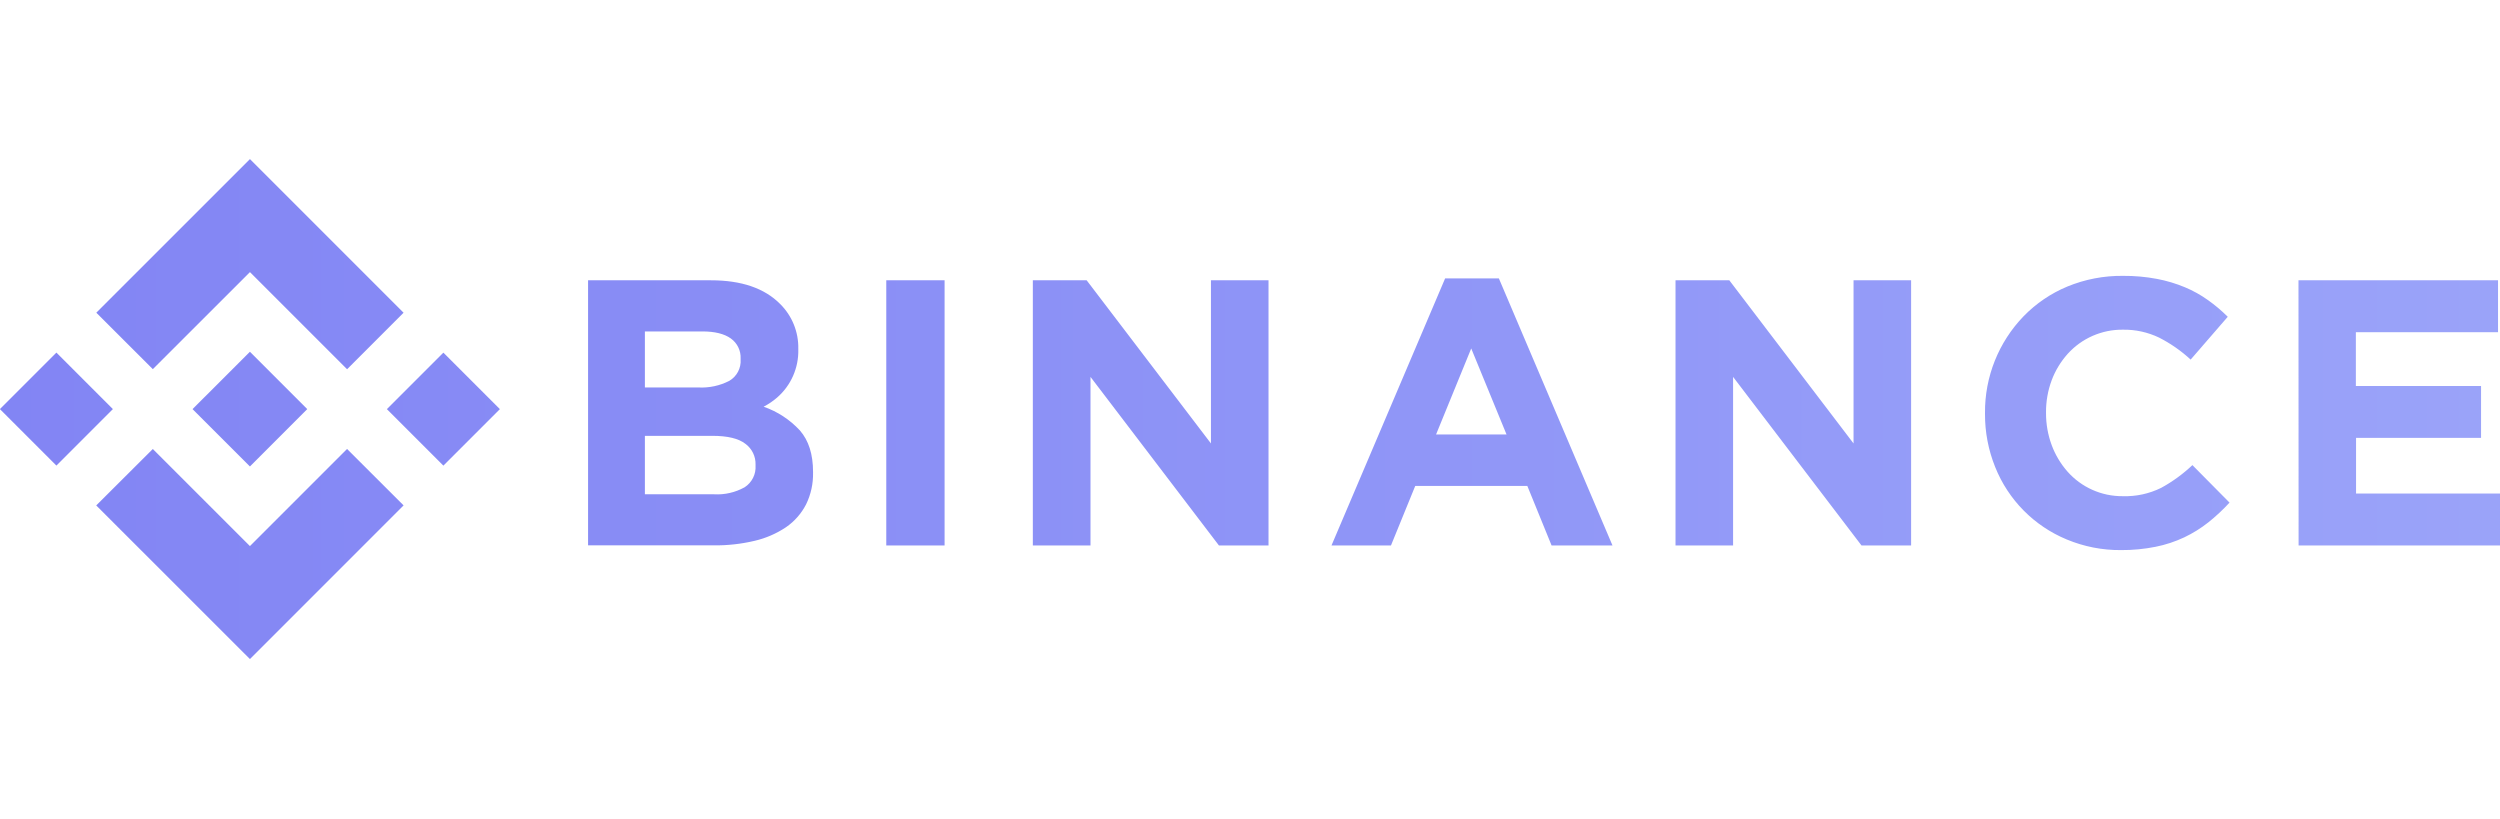
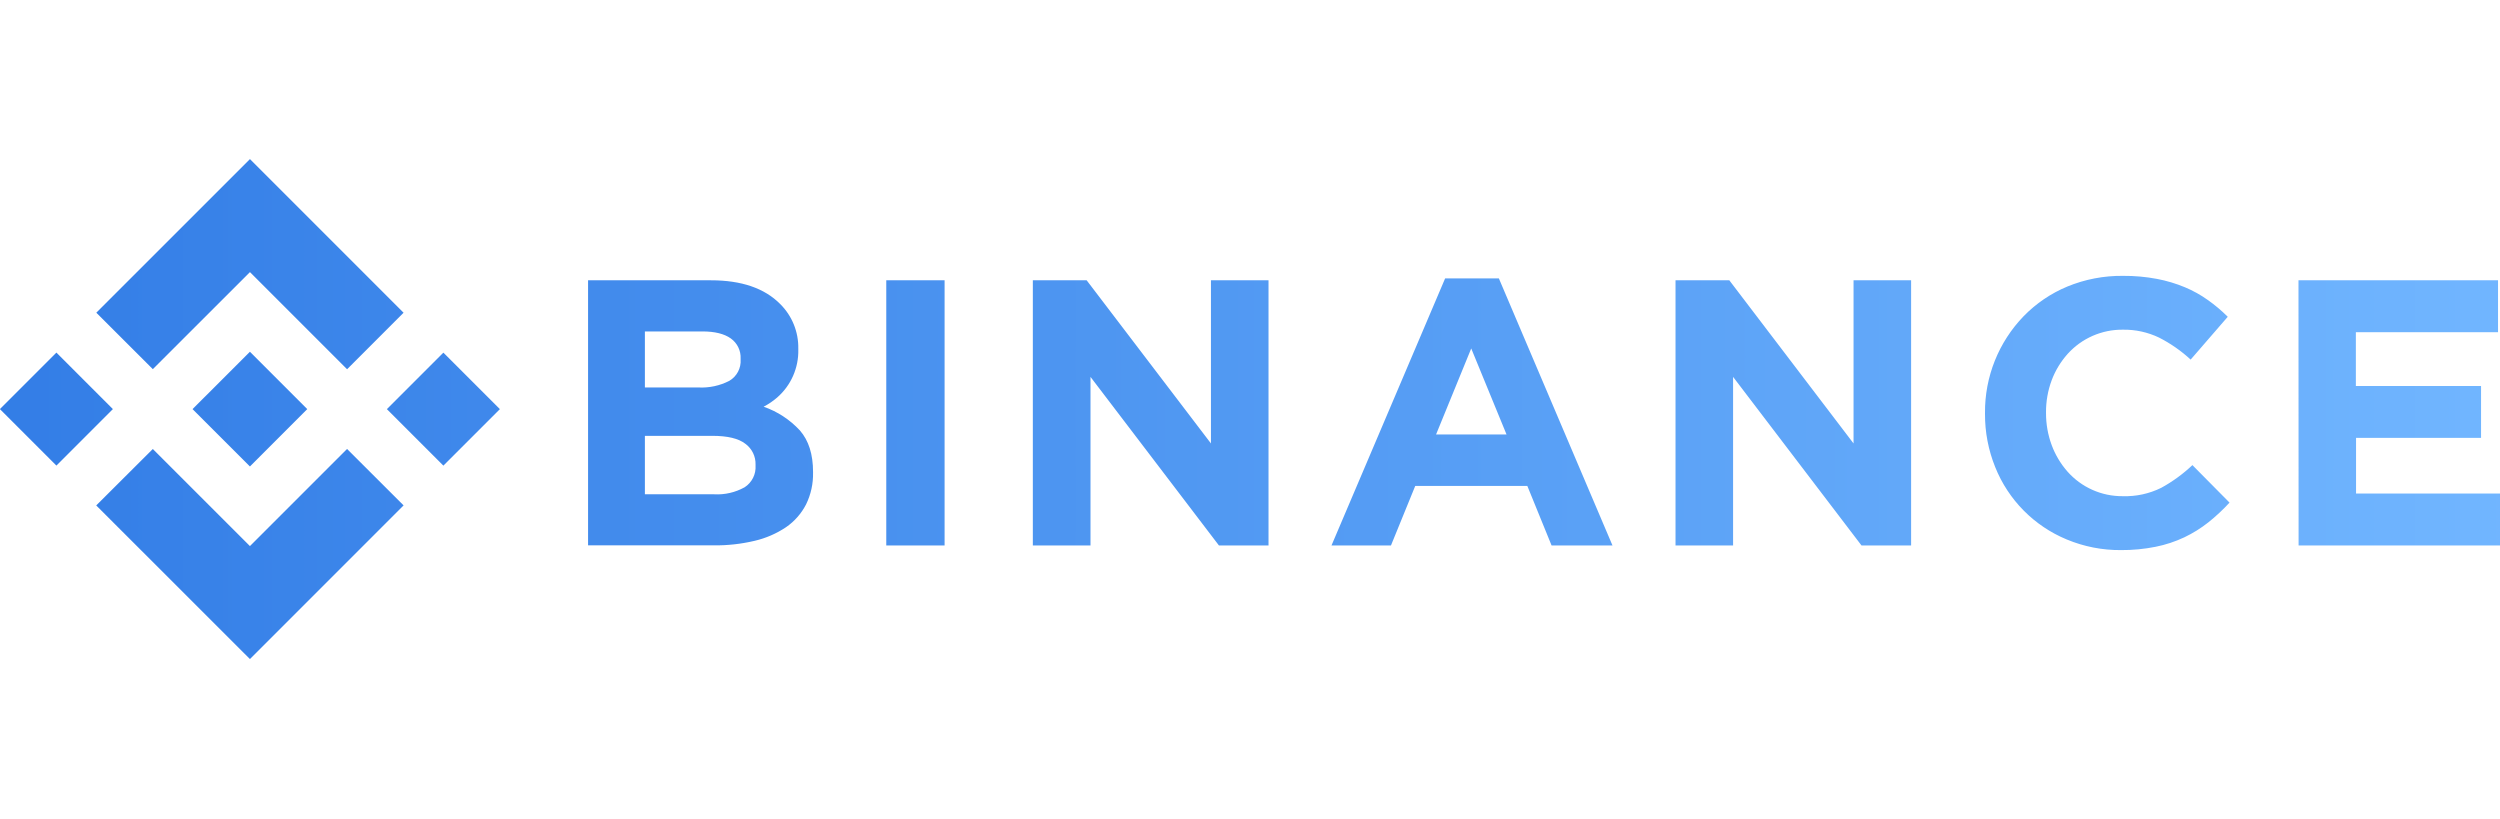
<svg xmlns="http://www.w3.org/2000/svg" width="110" height="36" fill="none">
  <path fill="url(#a)" fill-opacity=".8" fill-rule="evenodd" d="m10.998 11.973-4.273 4.27-2.487-2.484L10.998 7l6.759 6.76-2.485 2.487-4.274-4.274Zm-8.516 3.541L-.004 18l2.486 2.486L4.967 18l-2.485-2.486Zm4.242 4.242 4.273 4.272 4.274-4.274 2.487 2.483-.002.002-6.759 6.76-6.76-6.757-.003-.003 2.49-2.483Zm12.785-4.24-2.486 2.486 2.486 2.486 2.486-2.486-2.486-2.486ZM13.519 18l-2.522-2.523-1.864 1.864-.216.214-.44.441-.004.004.003.005 2.521 2.52L13.52 18 13.52 18h-.001Zm17.763-5.667h-5.407v11.663h5.541a7.427 7.427 0 0 0 1.788-.2 4.181 4.181 0 0 0 1.382-.6c.371-.255.674-.6.88-1a3.03 3.03 0 0 0 .308-1.401v-.033c0-.776-.194-1.384-.58-1.824a3.936 3.936 0 0 0-1.594-1.043c.211-.11.409-.244.59-.4a2.713 2.713 0 0 0 .935-2.12v-.033a2.692 2.692 0 0 0-.798-1.966c-.688-.695-1.703-1.043-3.045-1.043Zm.808 4.424a2.674 2.674 0 0 1-1.35.292h-2.365v-2.466h2.53c.545 0 .961.103 1.25.308a1.03 1.03 0 0 1 .432.891v.033a1.008 1.008 0 0 1-.497.942Zm.671 4.684a2.467 2.467 0 0 1-1.338.308h-3.048v-2.572h2.97c.667 0 1.15.116 1.449.348a1.095 1.095 0 0 1 .45.924v.033a1.056 1.056 0 0 1-.483.96Zm6.235-9.108h2.566v11.666h-2.566V12.332Zm8.816 0h-2.367v11.666h2.537v-7.416l5.65 7.416h2.183V12.332h-2.533v7.18l-5.47-7.18Zm15.775-.084h2.363l4.999 11.75h-2.68l-1.066-2.617H62.27l-1.067 2.617h-2.617l5-11.75Zm2.7 6.867-1.553-3.784-1.547 3.784h3.1Zm9.802-6.783h-2.366v11.666h2.533v-7.416l5.649 7.416h2.184V12.332h-2.533v7.18l-5.467-7.18Zm17.235 11.871a6.07 6.07 0 0 1-2.384-.466 5.763 5.763 0 0 1-3.15-3.183 6.175 6.175 0 0 1-.45-2.35v-.034a6.053 6.053 0 0 1 1.701-4.259c.543-.557 1.193-1 1.912-1.3a6.238 6.238 0 0 1 2.465-.474c.5-.004 1 .041 1.491.134a6.2 6.2 0 0 1 1.227.367c.358.15.7.34 1.016.566.31.22.6.465.869.733l-1.632 1.884a6.2 6.2 0 0 0-1.39-.968 3.556 3.556 0 0 0-1.591-.348 3.229 3.229 0 0 0-2.433 1.067c-.304.34-.542.733-.702 1.16-.167.45-.251.928-.248 1.409v.033c-.002.48.082.956.248 1.407.158.428.394.823.695 1.166a3.209 3.209 0 0 0 2.433 1.084 3.565 3.565 0 0 0 1.69-.366c.5-.273.962-.61 1.375-1.001l1.633 1.65c-.288.313-.6.604-.933.87-.327.258-.682.479-1.058.658a5.482 5.482 0 0 1-1.258.415c-.502.1-1.013.15-1.526.146Zm16.589-11.871h-8.78l.005 11.666H110v-2.283h-6.334v-2.45h5.5v-2.283h-5.508v-2.367h6.255v-2.283Z" clip-rule="evenodd" />
  <defs>
    <linearGradient id="a" x1="-.004" x2="110" y1="18" y2="18" gradientUnits="userSpaceOnUse">
-       <stop stop-color="#6366F1" />
-       <stop offset="1" stop-color="#818CF8" />
+       <stop stop-color="#005de0" />
+       <stop offset="1" stop-color="#4da3ff" />
    </linearGradient>
  </defs>
</svg>
